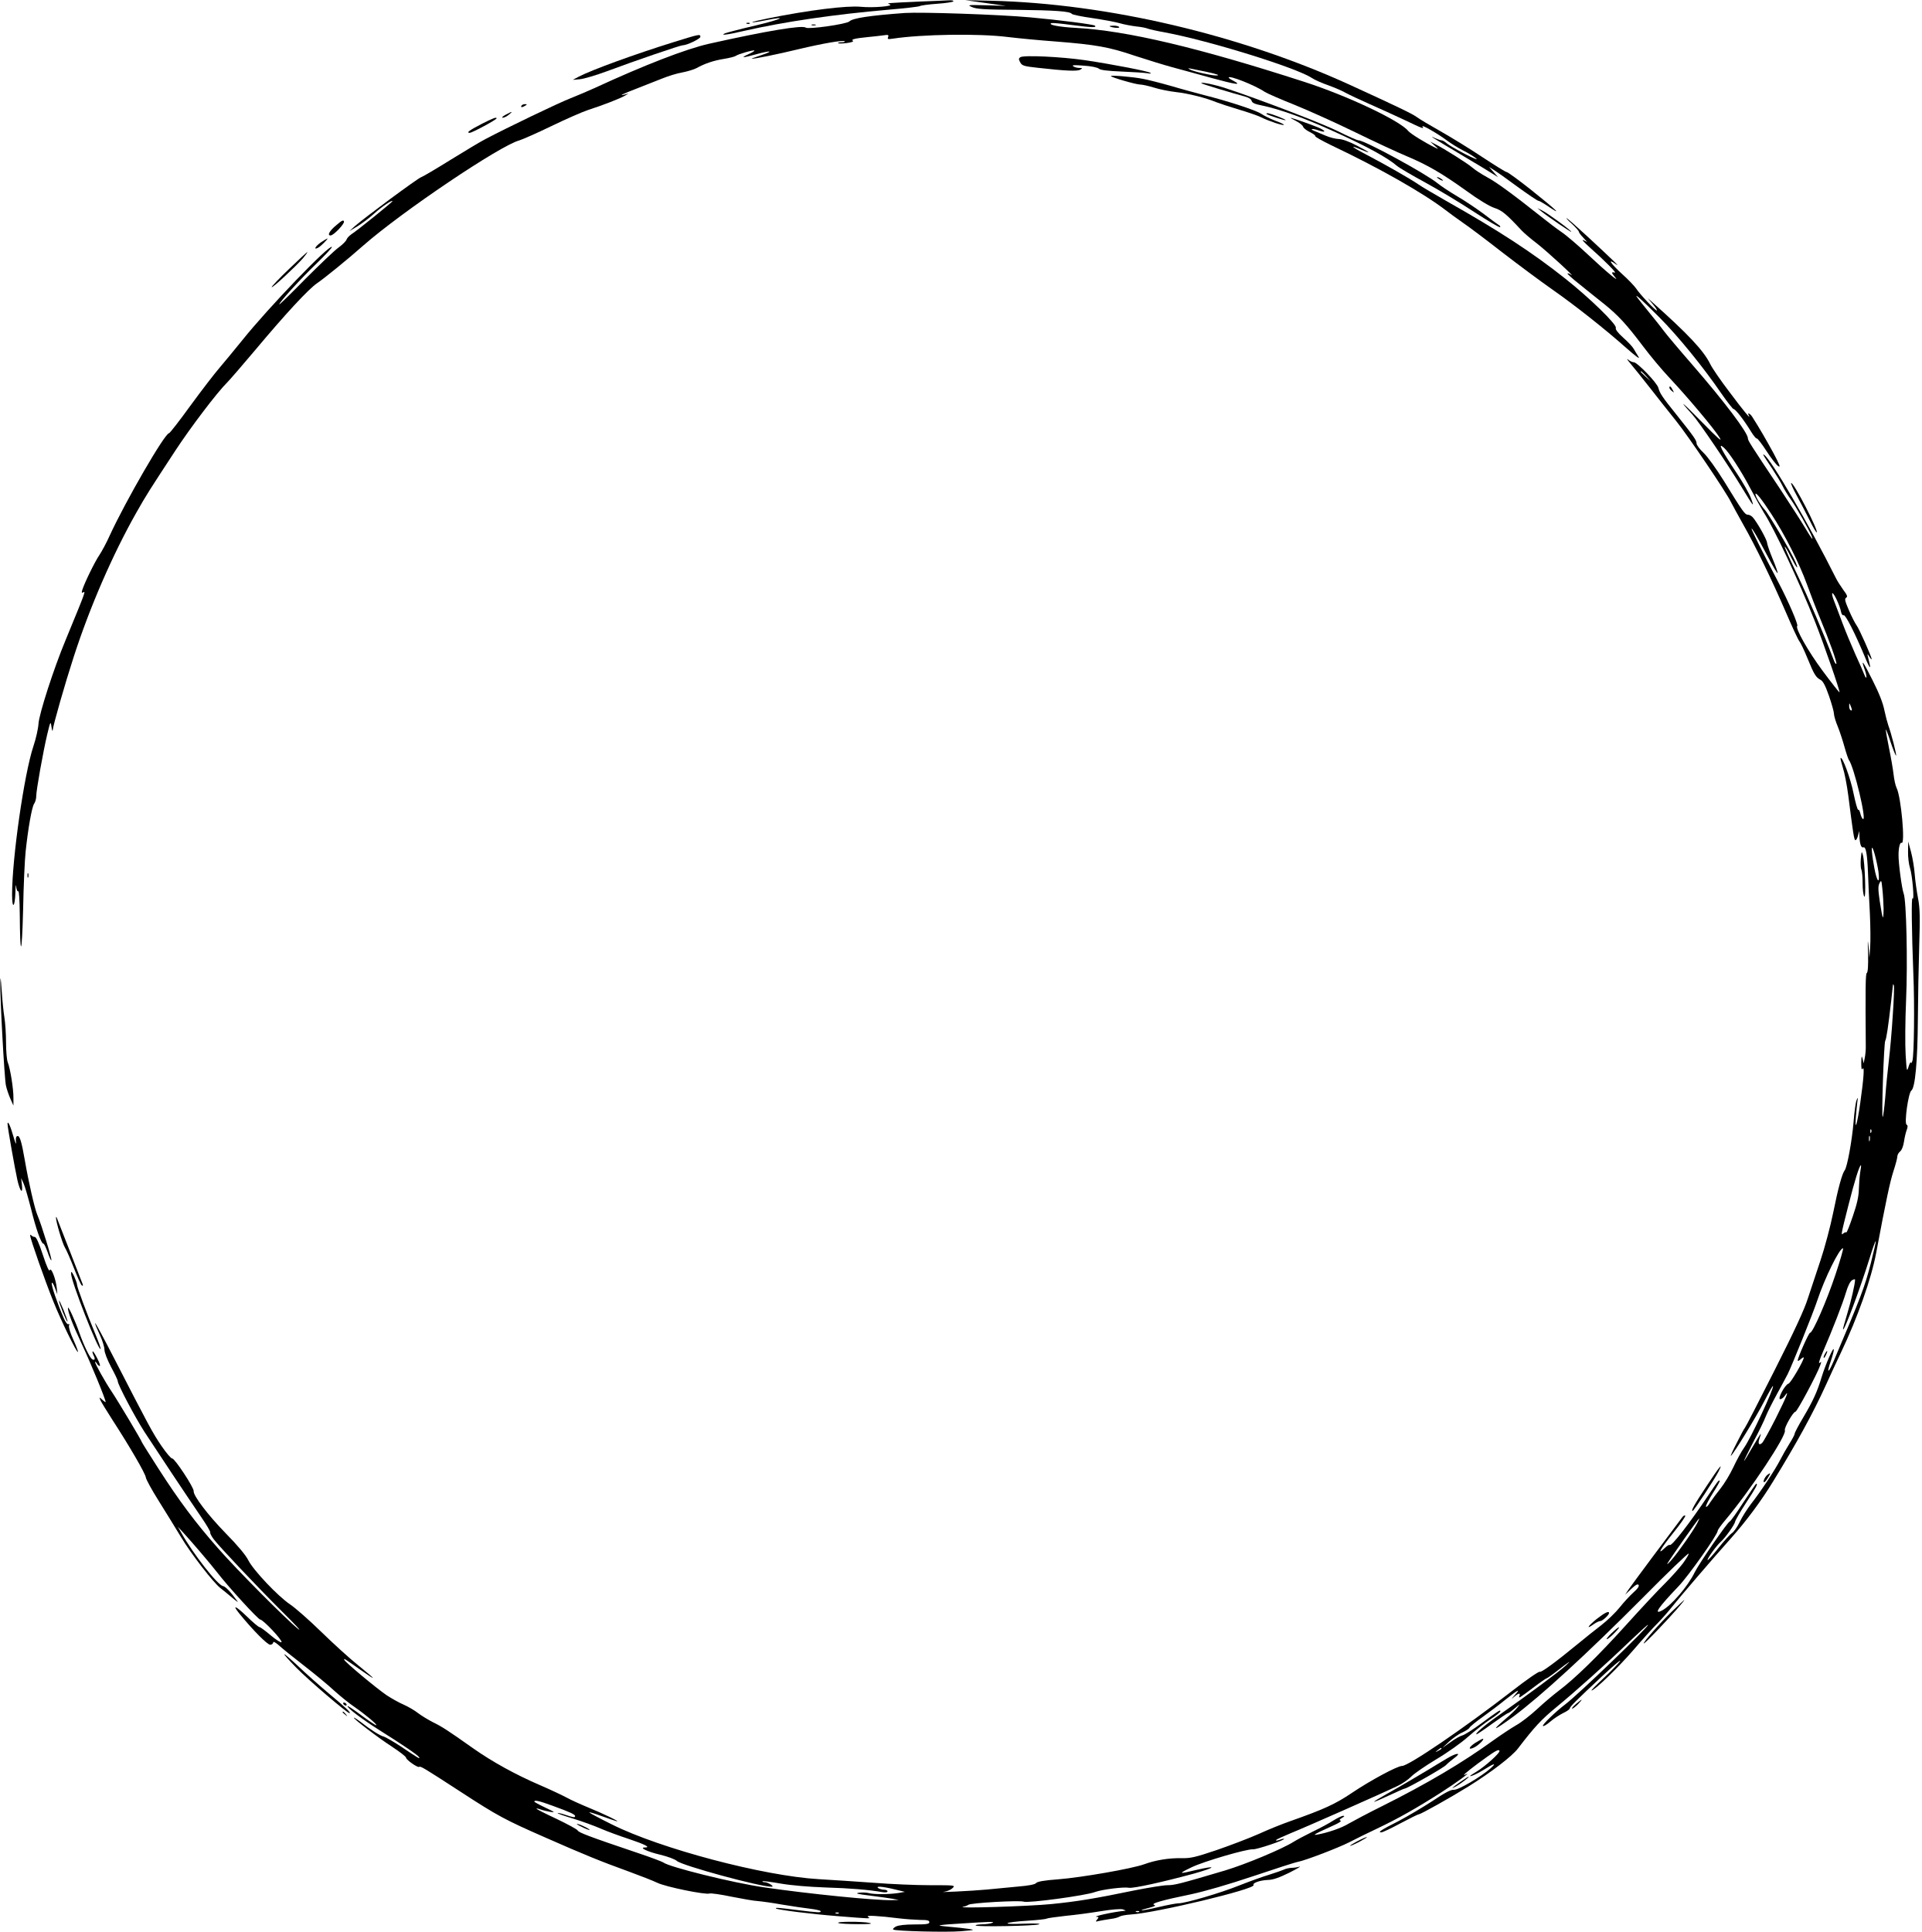
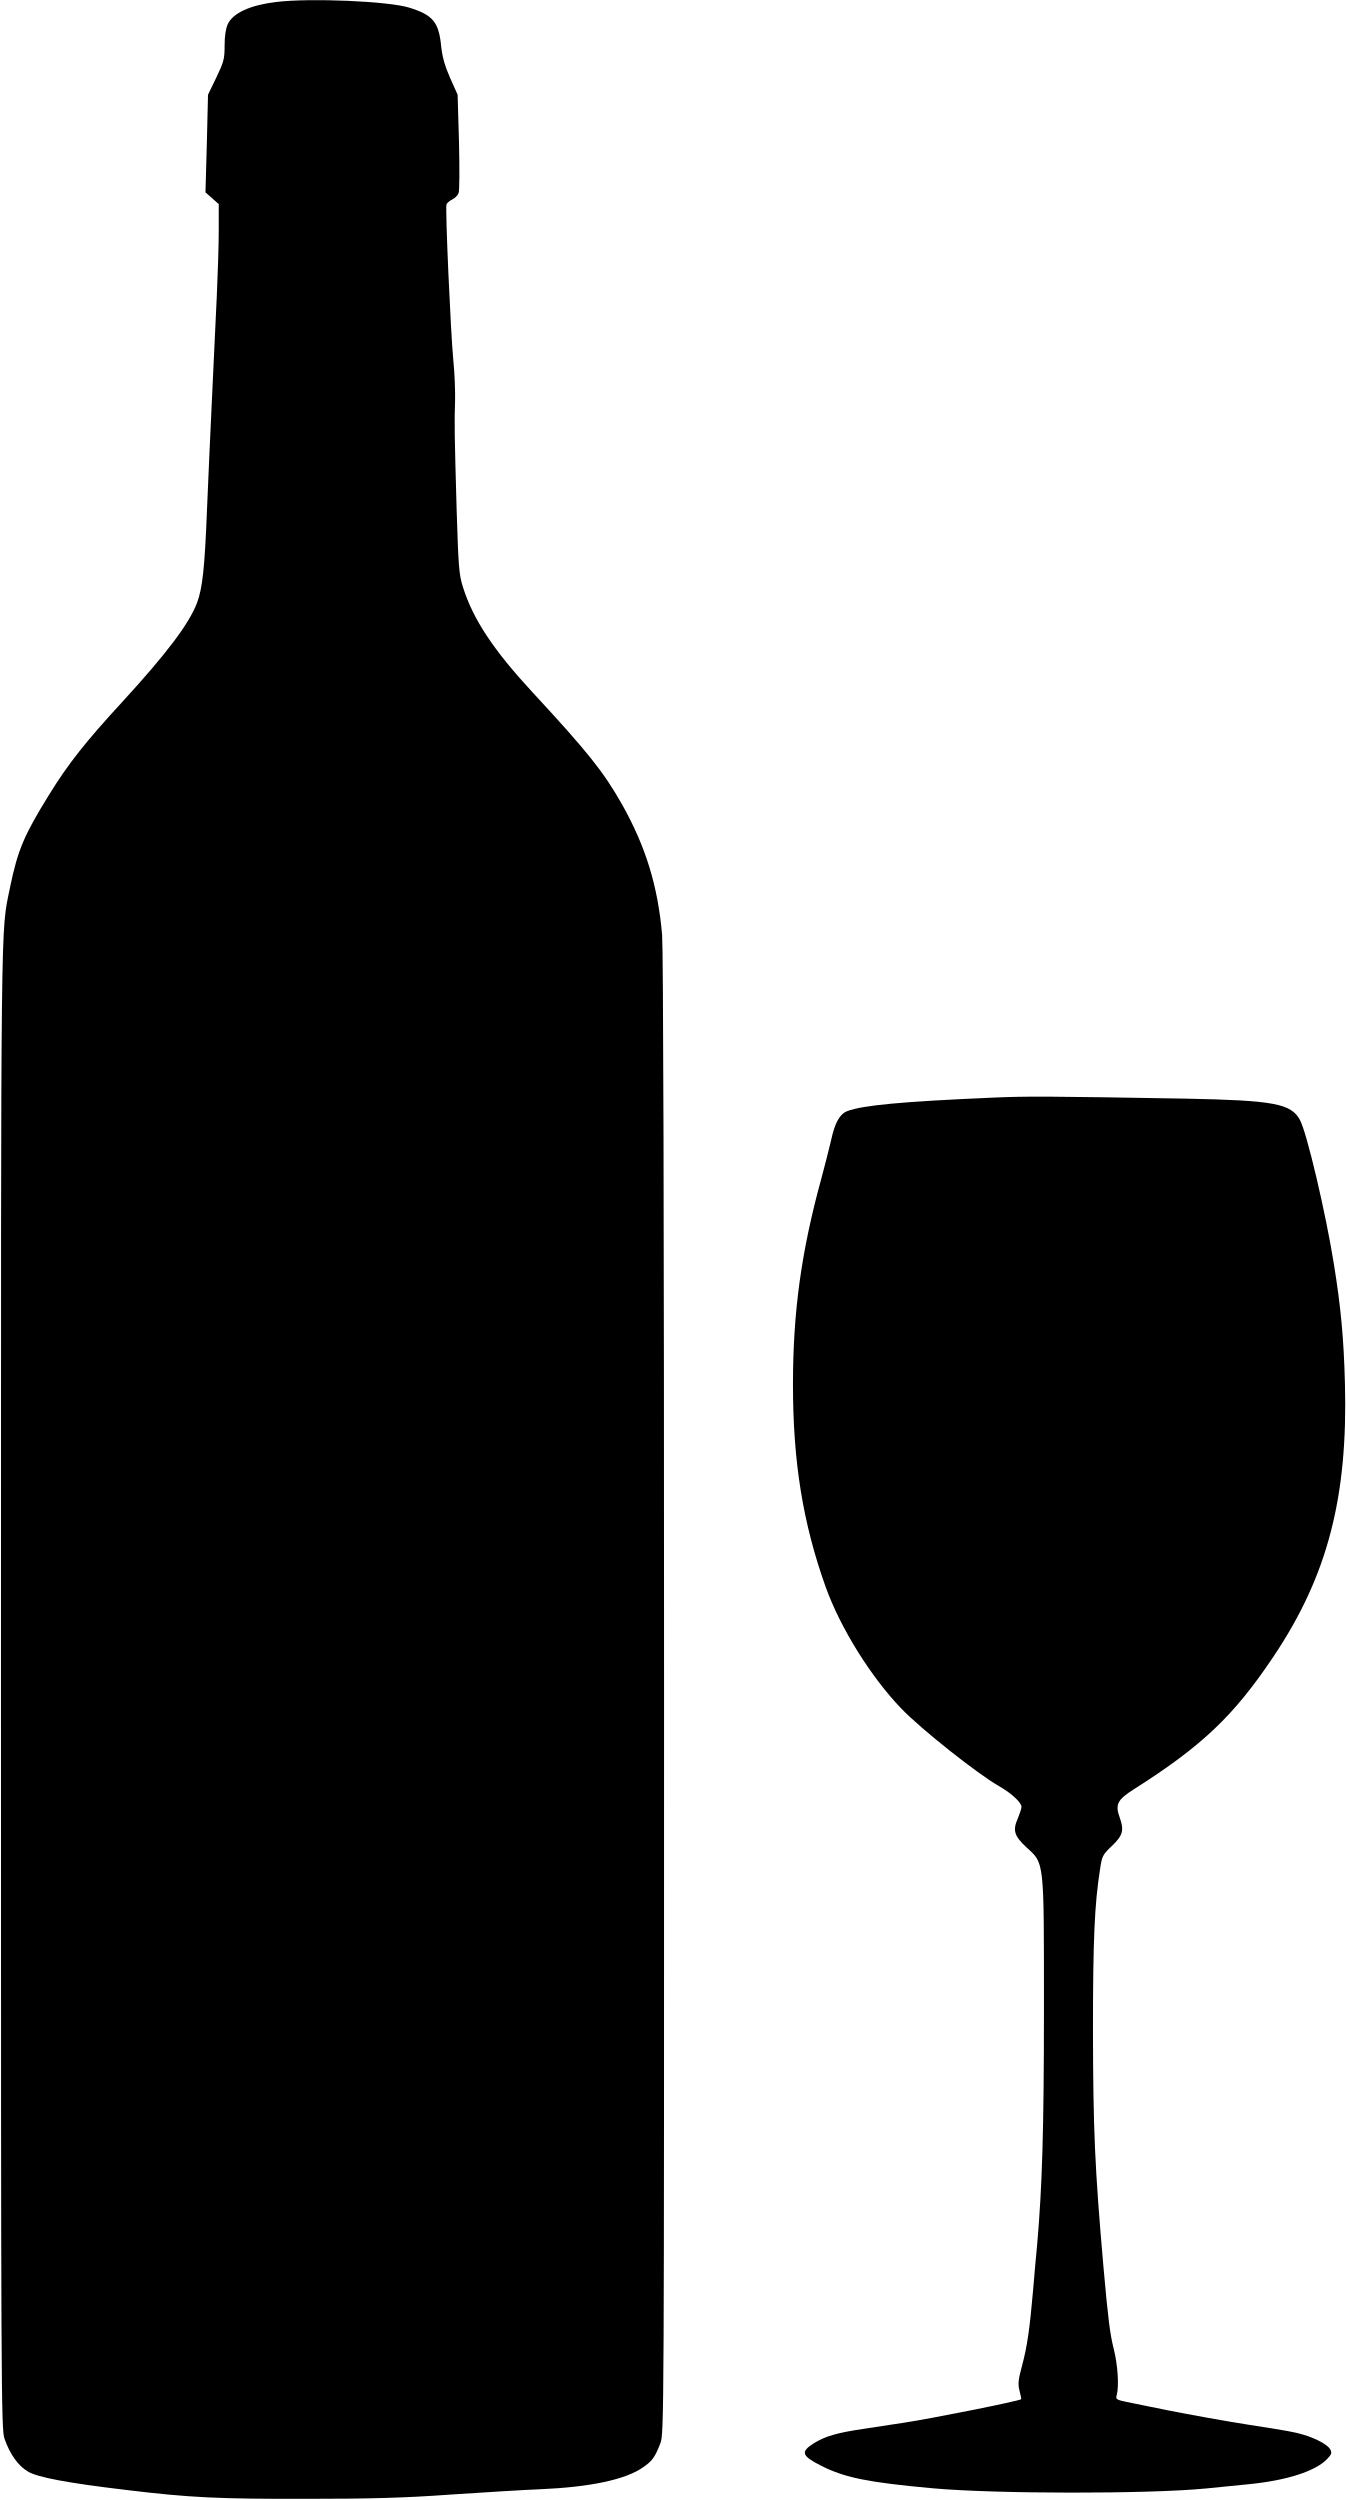
- <svg xmlns="http://www.w3.org/2000/svg" version="1.0" width="1273pt" height="1280pt" viewBox="0 0 1273 1280" preserveAspectRatio="xMidYMid meet">
+ <svg xmlns="http://www.w3.org/2000/svg" version="1.0" width="689pt" height="1280pt" viewBox="0 0 689 1280" preserveAspectRatio="xMidYMid meet">
  <g transform="translate(0,1280) scale(0.1,-0.1)" fill="#000000" stroke="none">
-     <path d="M6100 12790 c-236 -11 -228 -10 -205 -19 31 -12 -112 -24 -192 -16 -93 9 -345 -22 -616 -77 -59 -12 -105 -23 -103 -25 2 -3 41 3 85 12 159 32 113 8 -64 -34 -99 -23 -189 -47 -200 -51 -40 -17 13 -11 123 15 269 61 592 109 962 141 107 9 200 20 205 24 6 4 56 11 113 15 56 4 105 11 108 16 3 5 -10 8 -28 7 -18 -1 -103 -5 -188 -8z" />
-     <path d="M6530 12780 l135 -19 -130 4 c-125 3 -129 3 -95 -12 29 -13 82 -17 291 -18 260 -3 359 -10 370 -27 3 -5 65 -18 137 -28 73 -11 154 -26 181 -34 27 -8 75 -17 107 -21 33 -3 68 -10 79 -15 11 -4 63 -16 114 -25 283 -52 866 -232 971 -301 19 -13 69 -35 110 -49 41 -15 93 -37 115 -50 22 -12 92 -45 155 -73 63 -28 168 -75 233 -106 128 -61 132 -62 121 -44 -11 17 101 -47 161 -92 28 -21 77 -51 110 -68 33 -16 71 -40 85 -52 14 -12 -19 1 -75 30 -55 29 -109 60 -121 71 -11 10 -26 19 -33 19 -6 0 -26 7 -44 15 -48 23 -19 4 178 -113 99 -59 194 -116 210 -127 l30 -19 -30 34 -30 34 30 -19 c17 -10 88 -60 158 -112 70 -51 133 -93 138 -93 6 0 29 -13 52 -28 116 -79 81 -44 -103 103 -80 63 -151 115 -158 115 -7 0 -79 45 -161 99 -81 54 -206 131 -277 171 -71 40 -143 83 -160 96 -29 21 -127 68 -439 211 -726 332 -1607 539 -2375 558 l-175 4 135 -19z" />
-     <path d="M5995 12714 c-233 -17 -346 -34 -368 -56 -19 -18 -272 -54 -289 -41 -22 18 -261 -22 -641 -107 -154 -35 -428 -141 -757 -293 -41 -19 -113 -49 -160 -68 -78 -30 -421 -195 -565 -271 -33 -17 -136 -79 -230 -137 -93 -58 -181 -110 -195 -115 -25 -9 -375 -268 -440 -325 l-35 -32 52 31 c28 17 79 55 112 85 53 48 121 93 121 82 0 -6 -239 -199 -272 -219 -14 -10 -29 -25 -32 -35 -3 -10 -27 -34 -53 -53 -27 -19 -126 -114 -221 -209 -94 -96 -172 -172 -172 -168 0 14 137 165 245 269 60 58 107 109 104 112 -17 18 -419 -400 -593 -617 -50 -62 -118 -144 -151 -183 -33 -38 -120 -151 -193 -251 -73 -101 -137 -183 -142 -183 -28 0 -290 -453 -394 -680 -21 -47 -52 -104 -68 -128 -29 -42 -98 -183 -113 -231 -5 -17 -4 -21 5 -16 20 12 17 6 -116 -317 -79 -190 -175 -488 -179 -553 -2 -33 -17 -100 -34 -150 -61 -183 -141 -741 -141 -982 0 -100 19 -86 22 15 1 42 3 60 5 39 2 -20 8 -35 14 -32 5 4 9 -56 10 -152 2 -296 14 -280 22 27 3 162 11 338 17 390 16 151 41 293 56 315 8 11 14 33 14 50 0 40 46 296 73 410 21 87 22 89 28 50 3 -22 7 -33 8 -24 2 32 84 317 138 483 107 332 259 682 417 961 70 123 80 138 258 410 101 154 277 386 343 451 17 17 101 114 186 215 200 239 353 404 409 442 51 35 199 155 310 253 256 224 903 660 1031 694 20 6 116 48 213 95 97 47 207 95 244 107 94 30 212 76 242 94 l25 15 -25 -7 c-48 -13 -14 4 80 40 52 20 127 50 165 65 39 16 99 35 135 41 36 7 79 20 95 29 54 30 113 50 182 61 37 6 72 15 78 20 14 11 117 41 123 35 3 -2 -15 -13 -39 -24 -57 -26 -41 -26 49 -1 98 27 124 24 37 -5 -38 -13 -68 -23 -65 -24 13 -3 178 31 310 63 164 39 297 62 307 52 3 -3 -6 -6 -22 -6 -16 0 -26 -3 -22 -6 3 -3 29 -3 58 1 31 4 47 10 39 15 -15 9 15 16 105 25 33 3 77 8 98 11 32 5 36 3 31 -11 -6 -15 -2 -16 32 -11 192 29 568 35 759 11 66 -8 210 -22 320 -30 265 -21 352 -36 525 -95 80 -26 190 -60 245 -75 55 -15 174 -47 263 -72 162 -44 203 -50 143 -18 -17 8 -31 18 -31 21 0 18 175 -51 238 -94 15 -10 104 -49 197 -86 94 -38 276 -120 405 -183 129 -63 282 -134 340 -158 140 -59 232 -113 393 -228 82 -60 154 -103 186 -114 51 -16 82 -42 182 -150 14 -15 59 -54 100 -85 66 -51 271 -239 226 -208 -9 7 -20 11 -22 8 -3 -2 32 -34 78 -70 45 -37 118 -95 162 -130 96 -77 151 -137 261 -283 45 -60 124 -155 176 -210 121 -129 296 -337 331 -395 20 -33 -13 -3 -119 105 -131 134 -163 159 -63 50 43 -47 237 -333 329 -485 79 -130 85 -137 60 -70 -11 30 -53 104 -94 165 -101 152 -130 209 -85 169 34 -30 115 -155 176 -271 31 -59 71 -130 88 -158 72 -112 235 -460 339 -722 60 -152 168 -464 163 -470 -2 -1 -53 63 -113 144 -95 128 -182 282 -167 296 8 8 -59 164 -124 287 -106 201 -182 354 -179 358 4 4 36 -50 111 -191 31 -60 59 -106 62 -104 2 3 -12 44 -32 92 -20 48 -37 97 -38 109 -1 21 -65 135 -95 169 -8 9 -23 17 -32 17 -20 0 -34 20 -158 222 -53 85 -110 164 -136 188 -25 24 -46 51 -46 62 0 21 -17 45 -135 193 -92 114 -109 140 -118 175 -8 33 -140 170 -163 170 -9 0 -27 8 -38 18 -12 9 -4 -3 17 -28 21 -25 80 -98 130 -162 51 -65 127 -162 170 -215 84 -105 332 -472 364 -538 11 -22 48 -89 82 -150 83 -146 192 -371 282 -580 40 -93 80 -180 89 -192 9 -11 34 -63 55 -115 44 -108 56 -126 86 -142 16 -8 32 -37 56 -106 18 -52 33 -105 33 -118 0 -13 11 -52 26 -87 14 -35 34 -97 45 -137 11 -40 24 -77 28 -83 34 -44 121 -408 93 -391 -6 3 -13 20 -17 36 -4 17 -10 28 -14 25 -5 -2 -18 46 -31 108 -19 97 -74 247 -86 235 -2 -3 5 -31 15 -64 11 -32 27 -115 36 -184 31 -244 38 -291 46 -296 5 -3 13 10 18 28 l9 33 1 -35 c2 -52 11 -79 26 -74 17 7 26 -45 31 -176 2 -58 7 -175 12 -260 4 -85 5 -186 2 -225 l-5 -70 -6 75 c-5 54 -6 41 -3 -47 2 -77 -1 -125 -8 -129 -9 -5 -10 -97 -7 -494 0 -19 -3 -51 -7 -70 l-7 -35 -7 30 c-6 24 -8 20 -9 -25 0 -41 2 -51 10 -40 12 18 6 -68 -17 -230 -20 -138 -36 -191 -29 -95 3 39 8 86 10 105 5 31 4 33 -5 11 -6 -14 -15 -79 -20 -145 -10 -121 -42 -299 -59 -320 -17 -23 -43 -116 -76 -281 -19 -93 -57 -235 -84 -315 -27 -80 -64 -192 -83 -250 -23 -74 -88 -215 -222 -480 -104 -206 -192 -377 -196 -380 -4 -3 -28 -48 -54 -100 -27 -52 -44 -90 -38 -85 24 24 167 258 218 357 31 60 58 108 60 105 10 -10 -148 -349 -191 -408 -18 -25 -50 -84 -72 -131 -22 -47 -60 -109 -84 -139 -24 -30 -55 -72 -69 -93 -13 -22 -26 -34 -28 -28 -2 7 19 47 46 90 27 42 48 79 45 82 -6 6 -15 -6 -74 -95 -122 -183 -245 -342 -257 -331 -3 4 -18 -6 -34 -21 -54 -52 -27 -4 58 102 47 58 83 110 79 113 -4 4 -12 0 -18 -8 -88 -116 -339 -453 -357 -480 l-23 -35 40 38 c30 28 43 35 49 26 5 -8 -7 -26 -35 -50 -23 -21 -64 -65 -90 -98 -27 -34 -82 -87 -122 -118 -41 -31 -110 -87 -154 -123 -151 -124 -244 -192 -254 -186 -6 4 -88 -53 -183 -127 -319 -247 -686 -497 -730 -497 -31 0 -209 -96 -331 -178 -111 -75 -186 -109 -407 -187 -52 -18 -147 -56 -210 -85 -63 -28 -189 -76 -279 -107 -142 -48 -173 -55 -234 -54 -83 2 -172 -13 -246 -40 -79 -29 -416 -88 -571 -100 -94 -7 -138 -15 -146 -25 -7 -9 -48 -17 -120 -23 -60 -6 -154 -15 -209 -20 -97 -9 -344 -21 -277 -14 18 3 42 13 53 24 19 19 17 19 -148 19 -93 0 -260 7 -373 16 -113 8 -277 19 -365 24 -365 21 -1047 201 -1370 362 -77 38 -144 74 -150 79 -5 6 28 -4 75 -21 47 -17 94 -33 105 -36 32 -8 -89 51 -188 91 -51 21 -115 50 -144 66 -28 15 -108 53 -178 83 -160 69 -314 154 -439 242 -174 123 -207 144 -268 174 -33 17 -77 44 -98 60 -21 17 -64 42 -95 56 -31 13 -82 42 -114 63 -70 48 -275 219 -280 234 -4 12 -3 11 114 -71 41 -29 75 -51 75 -48 0 3 -44 40 -97 83 -54 43 -163 142 -243 220 -80 78 -174 161 -209 184 -81 55 -242 225 -276 292 -16 33 -72 100 -150 179 -118 121 -215 249 -212 279 3 22 -126 218 -142 216 -7 -1 -39 36 -71 83 -58 85 -85 135 -316 585 -68 132 -123 235 -124 229 0 -7 14 -41 31 -77 17 -36 31 -81 31 -99 0 -19 19 -67 44 -115 24 -44 44 -86 44 -93 0 -23 113 -237 178 -338 84 -129 281 -425 371 -557 38 -55 67 -104 64 -108 -3 -4 8 -25 23 -45 40 -52 282 -309 459 -485 83 -82 128 -131 100 -109 -79 63 -409 395 -532 536 -149 169 -257 314 -392 524 -61 95 -111 175 -111 177 0 8 -159 274 -200 335 -45 67 -110 184 -110 196 0 5 5 1 11 -8 5 -10 14 -18 20 -18 5 0 -2 23 -17 51 -14 28 -28 49 -30 46 -3 -3 0 -15 6 -27 13 -24 8 -36 -10 -25 -15 10 -54 89 -85 177 -28 80 -74 180 -75 163 0 -29 29 -105 92 -240 58 -123 158 -366 158 -384 0 -2 -10 4 -22 15 -21 19 -21 19 -14 0 4 -11 41 -71 82 -135 111 -171 217 -353 220 -379 1 -12 39 -82 85 -155 45 -72 111 -179 146 -237 70 -117 218 -307 264 -342 17 -13 51 -41 77 -63 26 -22 42 -33 36 -25 -46 64 -80 99 -97 102 -34 5 -197 212 -276 353 l-23 40 37 -40 c64 -70 179 -205 224 -263 74 -96 272 -312 285 -312 19 0 149 -138 141 -150 -3 -5 -35 15 -71 45 -35 30 -69 55 -75 55 -6 0 -44 32 -85 72 -74 71 -99 80 -47 16 89 -109 186 -207 204 -205 10 1 19 8 19 15 0 9 15 1 38 -19 20 -19 96 -80 167 -135 72 -56 162 -130 200 -166 39 -35 98 -83 132 -106 70 -48 159 -122 145 -122 -5 0 -49 29 -97 65 -48 36 -90 64 -92 62 -8 -9 97 -88 208 -158 156 -98 256 -166 265 -180 9 -16 -1 -10 -117 68 -53 35 -106 65 -117 68 -22 4 -87 45 -153 97 -20 15 -40 28 -44 28 -14 0 163 -135 253 -193 50 -33 92 -65 92 -72 0 -14 79 -69 87 -61 8 7 33 -8 273 -164 247 -161 296 -187 565 -305 254 -112 367 -158 555 -226 74 -27 158 -60 185 -73 55 -27 320 -81 346 -71 9 3 74 -6 145 -21 71 -14 149 -28 174 -29 25 -2 99 -12 165 -24 66 -11 148 -23 183 -27 34 -4 65 -11 68 -15 7 -12 -13 -11 -151 6 -127 16 -151 18 -144 11 9 -9 233 -37 409 -51 225 -18 220 -18 200 -4 -16 11 64 7 210 -11 41 -5 102 -9 136 -10 47 0 61 -3 61 -15 0 -12 -18 -15 -98 -15 -63 0 -106 -5 -124 -14 -14 -8 -22 -16 -17 -20 17 -10 348 -19 447 -11 95 8 97 9 50 16 -27 4 -81 10 -119 13 -37 3 -70 7 -72 9 -3 2 40 7 93 10 243 16 278 17 258 8 -11 -5 -42 -10 -69 -10 -27 -1 -46 -4 -42 -8 10 -10 395 -3 420 8 13 5 -28 7 -104 4 -157 -7 -132 10 31 20 63 4 119 10 124 14 6 3 62 11 125 18 63 6 169 20 234 31 73 12 129 16 145 12 14 -5 22 -9 16 -9 -78 -7 -232 -41 -185 -41 10 0 10 -3 -1 -17 -13 -15 -11 -16 11 -10 14 3 48 9 75 13 28 3 55 11 62 16 7 5 40 12 75 14 165 10 828 169 813 195 -9 14 43 32 97 34 33 1 73 15 140 48 51 26 82 44 68 40 -14 -4 -38 -8 -55 -8 -16 -1 -39 -6 -50 -12 -11 -5 -54 -20 -95 -33 -41 -12 -130 -44 -198 -71 -127 -51 -359 -119 -405 -119 -14 0 -73 -11 -132 -25 -59 -14 -110 -24 -112 -21 -2 2 20 9 49 16 39 10 48 15 34 20 -25 8 50 30 245 70 89 19 245 64 409 119 146 49 281 93 300 96 54 11 267 93 340 130 36 19 119 60 185 91 137 65 259 134 425 240 97 62 203 140 163 119 -34 -17 -5 9 79 72 112 82 135 96 142 84 8 -12 -95 -104 -151 -138 -24 -14 -43 -27 -43 -29 0 -7 49 15 87 39 73 46 91 50 49 12 -64 -57 -216 -146 -245 -143 -19 2 -60 -20 -142 -75 -65 -42 -166 -102 -225 -133 -115 -58 -138 -74 -113 -74 9 0 66 27 127 60 62 33 117 60 122 60 13 0 207 109 330 185 149 93 286 198 326 250 111 145 155 192 252 272 130 107 326 282 487 437 66 63 121 113 123 111 9 -9 -464 -464 -547 -526 -65 -49 -156 -137 -149 -144 4 -4 26 9 49 29 23 20 62 45 86 57 24 11 43 25 43 30 0 11 43 54 220 219 74 69 124 111 112 93 -13 -18 -62 -68 -109 -112 -48 -45 -84 -81 -79 -81 20 0 180 155 279 270 60 70 133 151 163 180 29 30 71 78 92 105 38 49 276 327 391 455 101 114 196 241 278 375 155 252 263 449 348 635 31 69 77 168 102 220 110 232 200 485 233 660 66 352 92 473 115 543 14 43 25 85 25 95 0 10 8 25 19 34 11 9 21 36 25 64 4 27 12 62 18 77 8 22 8 31 -1 36 -16 11 12 211 32 226 25 18 41 192 43 470 1 143 5 364 9 490 6 190 5 245 -8 315 -9 47 -19 119 -22 160 -3 41 -14 107 -24 145 l-19 70 -1 -66 c-1 -36 5 -85 13 -110 16 -49 30 -222 17 -201 -9 15 -6 -212 5 -498 9 -211 5 -540 -6 -578 -5 -15 -9 -20 -10 -12 -1 8 -8 -3 -15 -25 -12 -39 -13 -36 -20 78 -4 64 -3 226 3 360 11 254 2 662 -16 707 -12 32 -35 201 -34 257 0 47 10 85 20 79 26 -16 -3 306 -33 364 -7 14 -16 54 -20 90 -4 36 -18 116 -31 179 -13 63 -22 116 -20 118 1 2 16 -35 31 -82 16 -48 32 -88 36 -91 8 -5 -32 151 -51 201 -6 17 -18 62 -26 100 -9 47 -35 113 -79 200 -64 128 -79 147 -50 65 16 -45 12 -70 -4 -29 -5 13 -31 74 -59 134 -27 61 -66 154 -86 208 -20 55 -46 121 -56 148 -11 27 -15 49 -10 49 11 0 49 -82 57 -123 3 -17 11 -26 18 -23 12 4 76 -122 140 -276 15 -38 30 -68 33 -68 4 0 1 13 -14 75 -4 15 -1 14 10 -5 9 -14 15 -21 16 -17 0 15 -83 202 -100 224 -9 12 -32 56 -50 98 -27 63 -31 78 -19 85 11 7 7 17 -19 52 -17 24 -40 59 -49 78 -175 350 -430 789 -476 817 -12 8 -7 -1 54 -92 25 -38 57 -90 69 -115 12 -25 37 -65 55 -90 31 -42 124 -206 138 -243 13 -34 -2 -15 -44 56 -23 39 -97 153 -162 252 -207 310 -217 327 -217 341 0 37 -155 242 -365 484 -89 102 -174 203 -190 225 -16 22 -59 76 -95 120 -36 44 -72 89 -80 100 -32 42 25 -8 145 -129 125 -126 291 -330 410 -504 39 -56 75 -102 80 -102 13 0 69 -73 115 -148 17 -28 35 -50 39 -47 4 2 33 -35 64 -83 31 -48 66 -93 78 -100 17 -11 11 6 -31 85 -47 86 -94 168 -141 241 -14 23 -36 32 -23 10 19 -35 -36 31 -129 156 -58 76 -115 159 -127 185 -44 89 -147 198 -379 405 l-35 31 33 -39 c18 -21 30 -40 28 -43 -6 -6 -116 111 -137 145 -10 15 -52 60 -96 99 -75 69 -98 106 -38 62 33 -24 -20 28 -192 187 -65 60 -126 114 -134 118 -8 4 6 -12 33 -36 26 -24 47 -48 47 -53 0 -5 12 -22 28 -38 l27 -30 -25 12 c-14 7 4 -14 40 -46 106 -94 186 -176 168 -169 -10 3 -18 2 -18 -1 0 -4 8 -16 18 -27 41 -47 -54 31 -171 141 -67 63 -148 133 -181 155 -32 22 -93 68 -135 102 -185 147 -297 229 -359 262 -37 20 -81 49 -98 64 -34 29 -186 125 -244 154 l-35 18 30 -27 c27 -24 28 -25 5 -14 -65 31 -167 94 -181 112 -55 68 -403 233 -689 325 -702 227 -1176 339 -1509 357 -113 6 -193 21 -165 32 7 2 65 -3 130 -12 139 -18 172 -19 158 -5 -8 8 -230 37 -429 55 -207 19 -720 36 -830 29z m1994 -389 c75 -16 101 -25 65 -25 -32 0 -153 28 -171 40 -15 9 -14 9 7 5 14 -3 58 -12 99 -20z m2917 -2017 l29 -33 -32 29 c-18 17 -33 31 -33 33 0 8 8 1 36 -29z m829 -913 c90 -137 186 -328 236 -466 21 -58 60 -160 87 -225 61 -146 114 -295 108 -302 -3 -3 -10 6 -15 19 -68 179 -171 420 -242 568 -49 101 -87 186 -85 189 3 2 21 -28 40 -67 38 -75 57 -96 31 -34 -26 62 -176 316 -205 348 -26 28 -60 85 -60 101 0 18 41 -32 105 -131z m534 -1298 c1 -5 -3 -5 -9 -2 -5 3 -10 16 -9 28 0 21 1 21 9 2 5 -11 9 -24 9 -28z m176 -1073 c11 -90 -11 -67 -28 29 -23 127 -21 172 3 88 10 -36 21 -88 25 -117z m34 -243 c0 -35 -2 -62 -5 -59 -3 3 -12 50 -20 104 -12 81 -12 103 -2 123 12 23 13 20 19 -40 4 -35 7 -93 8 -128z m61 -704 c-6 -100 -18 -236 -26 -302 -8 -66 -19 -176 -24 -245 -6 -68 -13 -127 -17 -130 -9 -8 8 494 17 505 7 10 20 92 40 270 5 50 10 95 11 100 0 6 3 4 6 -3 3 -8 0 -95 -7 -195z m-143 -779 c-3 -8 -6 -5 -6 6 -1 11 2 17 5 13 3 -3 4 -12 1 -19z m-10 -55 c-3 -10 -5 -4 -5 12 0 17 2 24 5 18 2 -7 2 -21 0 -30z m-63 -210 c-4 -27 -8 -77 -9 -113 -1 -47 -12 -97 -40 -178 -21 -62 -40 -110 -43 -107 -3 3 -11 0 -19 -6 -18 -16 -18 -15 33 186 41 162 73 265 83 265 2 0 0 -21 -5 -47z m70 -604 c-40 -155 -64 -219 -244 -643 -38 -89 -51 -90 -20 -1 11 32 20 65 19 74 -1 24 -55 -100 -80 -181 -29 -97 -57 -159 -123 -270 -31 -52 -56 -100 -56 -106 0 -7 -16 -37 -35 -67 -19 -30 -46 -78 -61 -107 -32 -63 -128 -209 -194 -293 -25 -33 -59 -86 -74 -118 -15 -32 -38 -64 -50 -73 -13 -8 -54 -53 -91 -100 -37 -47 -70 -83 -72 -80 -6 6 57 94 87 121 32 29 90 111 95 132 1 11 35 68 74 128 66 101 79 125 66 125 -2 0 -41 -56 -86 -125 -44 -69 -85 -125 -89 -125 -12 0 -206 -282 -233 -338 -44 -91 -153 -218 -216 -252 -60 -31 -24 21 109 160 67 70 260 343 260 368 0 7 24 40 53 74 162 193 404 557 392 591 -7 16 55 124 70 124 10 -1 144 249 164 307 9 25 9 27 -4 16 -9 -8 0 23 21 71 66 153 132 323 153 394 13 44 28 75 41 83 11 7 20 8 20 4 0 -28 -26 -141 -51 -223 -16 -53 -29 -100 -29 -105 2 -31 115 272 176 469 20 65 38 116 41 114 2 -3 -13 -69 -33 -148z m-234 -74 c-58 -174 -150 -385 -168 -385 -9 0 -82 -165 -82 -184 0 -5 9 -1 20 9 11 10 20 15 20 10 0 -20 -87 -169 -101 -172 -24 -7 -75 -103 -55 -103 8 0 22 10 30 22 34 49 12 -6 -59 -148 -41 -81 -82 -155 -90 -163 -21 -21 -31 -5 -18 29 6 17 10 30 8 30 -2 0 -27 -40 -56 -90 -28 -49 -53 -90 -55 -90 -2 0 25 55 60 123 36 67 74 145 84 172 11 28 45 95 75 150 30 55 62 114 70 130 25 48 172 413 197 490 48 145 146 345 170 345 5 0 -18 -79 -50 -175z m-916 -1647 c-25 -49 -129 -197 -170 -243 -19 -22 -32 -33 -28 -25 10 21 206 300 211 300 2 0 -4 -15 -13 -32z m-94 -265 c-24 -32 -78 -92 -119 -133 -42 -41 -158 -165 -258 -276 -185 -205 -341 -357 -448 -437 -33 -25 -96 -78 -140 -119 -44 -41 -107 -90 -140 -108 -33 -19 -102 -65 -154 -102 -198 -144 -438 -286 -736 -435 -93 -46 -192 -99 -220 -115 -47 -29 -140 -61 -210 -73 -24 -4 -20 0 20 20 28 13 73 34 100 46 28 13 44 24 36 27 -10 3 -7 8 10 18 16 9 19 13 8 14 -8 0 -37 -14 -65 -31 -27 -18 -89 -51 -139 -75 -49 -24 -105 -54 -124 -66 -76 -48 -317 -149 -457 -191 -294 -87 -332 -97 -380 -97 -27 0 -124 -16 -216 -34 -266 -55 -383 -74 -553 -91 -151 -15 -639 -30 -585 -18 14 2 30 9 35 13 16 13 340 31 367 21 29 -11 409 40 473 64 48 17 190 35 225 28 29 -5 224 38 430 94 146 41 157 57 15 24 -119 -29 -122 -26 -30 18 83 40 366 122 407 119 24 -2 212 61 205 69 -2 2 -16 -1 -31 -7 -15 -5 -25 -6 -22 -1 3 5 48 25 98 46 90 36 595 259 708 313 30 14 70 42 90 62 19 20 94 71 165 114 73 43 166 109 213 151 45 40 112 92 147 115 36 23 65 47 65 52 0 12 -5 9 -125 -79 -55 -41 -111 -76 -125 -80 -14 -3 -50 -23 -80 -45 l-55 -39 45 42 c25 23 64 51 88 61 24 11 45 25 48 32 3 7 42 39 87 71 45 32 115 85 154 117 82 65 101 74 57 26 -23 -27 -24 -29 -3 -10 30 26 44 28 35 6 -7 -19 -1 -15 96 58 42 32 80 58 83 58 4 0 37 23 74 52 78 61 99 74 56 35 -46 -43 -249 -193 -445 -331 -95 -67 -164 -126 -147 -126 3 0 50 31 103 70 53 38 100 70 105 70 4 0 25 15 46 33 34 29 36 30 16 5 -11 -15 -48 -51 -82 -79 -100 -86 -72 -75 56 19 182 136 483 411 856 786 163 165 300 296 304 293 3 -4 -14 -32 -37 -64z m-1600 -1228 c0 -2 -10 -9 -22 -15 -22 -11 -22 -10 -4 4 21 17 26 19 26 11z m-5888 -379 c115 -42 148 -57 148 -68 0 -11 -10 -10 -64 8 -26 9 -49 14 -52 12 -2 -3 44 -19 104 -37 59 -18 141 -48 182 -66 41 -18 126 -49 187 -69 107 -36 146 -56 106 -56 -42 0 16 -28 101 -48 50 -12 98 -30 110 -41 34 -31 555 -173 630 -171 19 1 -27 30 -48 30 -10 0 -17 3 -14 6 3 3 57 -4 119 -15 70 -12 186 -22 299 -26 166 -5 283 -15 378 -31 19 -3 32 -1 32 6 0 5 -10 10 -22 10 -13 0 -30 5 -38 10 -24 16 26 12 105 -7 l70 -17 -45 -8 c-63 -9 -159 -10 -195 0 -17 4 -46 5 -65 2 -27 -4 -9 -9 75 -19 61 -8 128 -17 150 -21 l40 -8 -45 -1 c-109 -3 -555 42 -849 85 -207 30 -630 135 -667 165 -7 5 -83 34 -170 63 -320 108 -391 135 -397 149 -3 7 -66 41 -141 77 -75 35 -134 65 -132 67 2 2 14 0 27 -5 13 -5 42 -12 64 -16 36 -6 32 -2 -32 28 -40 19 -73 37 -73 40 0 12 32 5 122 -28z m3885 -702 c-3 -3 -12 -4 -19 -1 -8 3 -5 6 6 6 11 1 17 -2 13 -5z m-1990 -10 c-3 -3 -12 -4 -19 -1 -8 3 -5 6 6 6 11 1 17 -2 13 -5z" />
-     <path d="M12090 3829 c-7 -11 -10 -23 -7 -25 2 -2 9 7 15 21 14 30 7 33 -8 4z" />
-     <path d="M11708 3028 c-17 -15 -31 -48 -20 -48 4 0 16 14 25 30 20 33 19 36 -5 18z" />
-     <path d="M10677 1980 c-23 -22 -37 -40 -32 -40 6 0 29 18 50 40 51 52 37 52 -18 0z" />
-     <path d="M9772 1252 c-45 -30 -47 -50 -3 -28 29 15 69 56 55 56 -5 0 -28 -13 -52 -28z" />
-     <path d="M9585 1149 c-27 -16 -57 -34 -65 -39 -54 -34 -259 -155 -332 -195 -48 -27 -86 -50 -84 -52 1 -2 46 17 99 42 53 25 99 45 103 45 15 0 262 140 275 157 8 9 32 29 53 45 54 39 17 37 -49 -3z" />
-     <path d="M3822 715 c4 -5 27 -17 50 -27 24 -11 39 -15 33 -9 -5 5 -28 17 -50 27 -22 9 -37 13 -33 9z" />
-     <path d="M4948 12643 c7 -3 16 -2 19 1 4 3 -2 6 -13 5 -11 0 -14 -3 -6 -6z" />
-     <path d="M5378 12633 c6 -2 18 -2 25 0 6 3 1 5 -13 5 -14 0 -19 -2 -12 -5z" />
-     <path d="M7351 12626 c11 -9 69 -15 64 -6 -3 6 -20 10 -37 10 -17 0 -29 -2 -27 -4z" />
-     <path d="M4460 12520 c-254 -79 -537 -182 -626 -228 l-39 -21 46 4 c26 2 107 26 180 53 190 71 486 172 502 172 28 0 117 43 117 56 0 20 -6 18 -180 -36z" />
-     <path d="M6760 12421 c-12 -8 -12 -14 -1 -34 12 -22 23 -26 115 -36 186 -21 262 -24 282 -13 18 11 17 11 -6 12 -14 0 -32 5 -40 11 -11 8 9 9 70 4 50 -3 91 -12 100 -20 10 -9 55 -15 150 -19 74 -3 151 -8 170 -11 24 -4 30 -3 20 3 -18 11 -245 55 -430 83 -158 23 -408 35 -430 20z" />
-     <path d="M7360 12296 c0 -8 166 -56 193 -56 14 0 55 -9 91 -20 37 -12 103 -25 147 -30 82 -9 200 -39 267 -67 20 -8 87 -30 147 -48 61 -18 128 -41 150 -52 50 -25 145 -57 151 -50 3 2 -23 15 -57 27 -33 13 -76 34 -95 47 -35 23 -221 84 -377 123 -45 12 -143 38 -217 60 -74 21 -160 43 -190 48 -66 13 -210 25 -210 18z" />
-     <path d="M7960 12248 c5 -5 204 -65 286 -87 26 -7 44 -18 46 -29 4 -14 22 -22 69 -31 116 -24 281 -83 474 -171 219 -99 358 -175 420 -229 17 -14 102 -64 189 -111 86 -47 231 -134 322 -194 91 -59 168 -105 172 -101 4 3 -1 11 -11 16 -9 6 -54 38 -99 73 -46 34 -123 86 -173 115 -49 29 -108 68 -130 86 -81 66 -484 285 -524 285 -9 0 -70 27 -136 60 -106 53 -521 212 -740 284 -74 25 -177 46 -165 34z" />
-     <path d="M3455 12100 c-8 -13 5 -13 25 0 13 8 13 10 -2 10 -9 0 -20 -4 -23 -10z" />
-     <path d="M3350 12040 c-20 -11 -28 -19 -19 -20 9 0 27 9 40 20 30 24 24 24 -21 0z" />
-     <path d="M8390 12046 c0 -6 123 -46 127 -42 3 2 -21 13 -52 25 -55 21 -75 25 -75 17z" />
-     <path d="M3193 11980 c-85 -44 -106 -60 -81 -60 16 0 178 87 178 96 0 10 -24 1 -97 -36z" />
-     <path d="M8587 11998 c23 -12 43 -28 46 -37 2 -9 22 -25 45 -36 22 -11 38 -23 36 -27 -3 -4 44 -30 103 -59 323 -153 614 -319 760 -431 23 -18 74 -55 114 -83 40 -27 158 -116 263 -198 105 -81 252 -190 326 -242 156 -109 352 -264 495 -391 60 -53 92 -77 81 -59 -11 17 -25 41 -32 53 -7 13 -38 47 -69 74 -37 33 -54 56 -50 66 8 21 -172 197 -335 326 -218 173 -437 316 -789 515 -79 45 -162 94 -185 110 -52 36 -224 134 -343 196 -98 51 -118 69 -39 35 77 -33 67 -22 -24 25 -53 28 -99 44 -122 44 -20 1 -58 10 -85 22 -26 11 -59 25 -72 30 -41 16 -16 20 28 4 50 -17 45 -1 -7 21 -45 19 -173 64 -181 63 -3 0 13 -10 36 -21z" />
-     <path d="M9520 11626 c0 -3 9 -10 20 -16 11 -6 20 -8 20 -6 0 3 -9 10 -20 16 -11 6 -20 8 -20 6z" />
-     <path d="M10210 11401 c44 -36 200 -142 200 -137 0 9 -159 125 -194 142 l-31 15 25 -20z" />
-     <path d="M2228 11308 c-45 -37 -62 -68 -38 -68 20 0 92 76 89 92 -3 13 -14 8 -51 -24z" />
-     <path d="M2127 11195 c-38 -26 -53 -54 -19 -36 17 9 69 61 61 61 -2 0 -21 -11 -42 -25z" />
-     <path d="M1916 11019 c-64 -61 -116 -116 -116 -121 0 -12 159 136 208 192 18 22 31 40 28 40 -2 0 -57 -50 -120 -111z" />
-     <path d="M11060 10231 c0 -5 7 -15 17 -22 15 -13 15 -12 4 9 -12 23 -21 28 -21 13z" />
-     <path d="M11903 9518 c25 -46 64 -121 87 -167 22 -45 43 -81 46 -78 12 12 -150 327 -169 327 -5 0 11 -37 36 -82z" />
-     <path d="M12328 7110 c-2 -30 -1 -63 4 -72 4 -9 8 -50 8 -90 0 -40 5 -80 11 -88 13 -18 4 227 -9 275 -8 28 -9 26 -14 -25z" />
-     <path d="M182 7000 c0 -14 2 -19 5 -12 2 6 2 18 0 25 -3 6 -5 1 -5 -13z" />
-     <path d="M2 6290 c-2 -102 27 -630 37 -680 5 -25 19 -65 30 -90 l20 -45 0 50 c1 58 -21 197 -38 238 -6 16 -11 74 -11 130 0 56 -5 131 -11 167 -6 36 -14 117 -18 180 -6 84 -8 98 -9 50z" />
-     <path d="M50 5353 c0 -22 49 -298 65 -370 18 -79 38 -100 30 -30 l-5 42 16 -35 c9 -19 31 -96 50 -170 32 -131 67 -230 82 -230 5 0 16 -25 27 -55 10 -30 21 -55 25 -55 8 0 -65 236 -93 302 -18 42 -59 223 -82 358 -22 128 -35 170 -51 163 -8 -3 -11 -17 -8 -41 2 -20 -5 -3 -17 38 -19 68 -39 112 -39 83z" />
-     <path d="M371 4734 c-2 -23 42 -171 59 -199 10 -16 37 -78 60 -137 23 -59 46 -111 52 -114 7 -5 9 -2 6 7 -3 8 -41 106 -85 219 -44 113 -83 212 -86 220 -3 8 -6 10 -6 4z" />
-     <path d="M200 4614 c0 -20 99 -302 152 -433 52 -131 157 -345 164 -338 3 2 -11 39 -30 81 -20 43 -32 84 -29 93 4 10 2 14 -4 10 -6 -4 -20 14 -32 43 -42 97 -82 214 -78 229 1 9 11 -4 20 -29 l17 -45 -4 42 c-6 60 -38 141 -46 118 -4 -12 -20 21 -46 101 -27 82 -44 119 -54 119 -8 0 -18 5 -22 10 -5 6 -8 6 -8 -1z" />
-     <path d="M471 4362 c-2 -46 181 -513 195 -499 3 3 -12 44 -32 93 -59 141 -124 317 -124 334 0 8 -9 33 -19 55 -16 32 -20 35 -20 17z" />
-     <path d="M391 4183 c-1 -16 51 -144 56 -139 2 2 -10 37 -26 77 -17 41 -30 68 -30 62z" />
-     <path d="M11308 2957 c-86 -130 -106 -167 -94 -167 8 0 144 208 170 258 37 72 7 35 -76 -91z" />
-     <path d="M11074 2121 c-81 -79 -184 -196 -184 -209 1 -4 44 38 96 93 94 98 179 195 172 195 -1 0 -39 -36 -84 -79z" />
-     <path d="M10577 2073 c-58 -47 -72 -72 -19 -34 17 12 36 21 44 21 14 0 58 40 58 53 0 17 -29 2 -83 -40z" />
-     <path d="M1965 1749 c84 -85 335 -299 350 -299 14 0 -22 35 -135 129 -63 53 -153 133 -201 179 -48 45 -90 82 -95 82 -5 0 32 -41 81 -91z" />
-     <path d="M10440 1510 c-19 -17 -30 -30 -24 -30 6 0 23 14 39 30 36 38 30 38 -15 0z" />
-     <path d="M2275 1510 c3 -5 11 -10 16 -10 6 0 7 5 4 10 -3 6 -11 10 -16 10 -6 0 -7 -4 -4 -10z" />
-     <path d="M2270 1456 c0 -2 8 -10 18 -17 15 -13 16 -12 3 4 -13 16 -21 21 -21 13z" />
-     <path d="M9677 996 c-59 -41 -73 -55 -29 -30 33 19 91 63 82 63 -3 0 -27 -15 -53 -33z" />
-     <path d="M8990 600 c-30 -16 -50 -29 -45 -29 6 0 35 13 65 29 30 16 51 29 45 29 -5 0 -35 -13 -65 -29z" />
-     <path d="M5555 59 c11 -4 70 -7 130 -7 77 0 100 2 76 8 -44 11 -233 10 -206 -1z" />
+     <path d="M1415 12790 c-133 -16 -222 -56 -249 -114 -10 -22 -16 -60 -16 -109 0 -68 -4 -84 -42 -163 l-43 -89 -6 -250 -7 -250 34 -30 34 -30 0 -135 c0 -74 -5 -225 -10 -335 -5 -110 -16 -339 -24 -510 -8 -170 -20 -431 -26 -580 -12 -304 -23 -405 -51 -481 -41 -108 -154 -258 -384 -509 -186 -202 -277 -317 -373 -473 -130 -210 -161 -284 -201 -477 -48 -239 -46 -32 -46 -4080 0 -3629 1 -3812 18 -3861 28 -80 70 -139 121 -169 50 -29 201 -58 506 -94 320 -39 473 -46 920 -45 334 0 506 5 740 22 168 11 373 24 455 27 256 11 437 49 527 112 47 32 62 53 89 123 19 50 19 109 19 3827 0 2500 -4 3816 -10 3897 -22 251 -84 452 -206 669 -95 167 -174 266 -458 573 -199 215 -304 373 -356 539 -20 63 -23 105 -32 395 -11 385 -12 448 -8 560 1 47 -2 139 -9 205 -14 148 -42 780 -35 799 3 7 16 18 30 25 13 6 28 21 32 33 5 13 5 131 2 263 l-7 240 -38 85 c-27 61 -40 107 -46 161 -12 126 -42 162 -164 200 -107 33 -505 50 -680 29z" />
+     <path d="M5080 7180 c-463 -20 -664 -39 -742 -69 -38 -14 -64 -60 -83 -150 -10 -42 -32 -130 -50 -196 -103 -376 -145 -683 -145 -1055 0 -395 51 -709 167 -1034 75 -210 232 -462 387 -623 100 -105 392 -336 501 -398 62 -35 115 -84 115 -106 0 -9 -9 -36 -19 -60 -27 -61 -18 -89 44 -147 93 -85 90 -57 90 -827 0 -623 -9 -912 -35 -1210 -6 -60 -15 -162 -20 -225 -18 -206 -31 -294 -56 -388 -21 -78 -23 -98 -14 -133 6 -23 10 -42 8 -43 -12 -10 -470 -101 -598 -120 -58 -9 -152 -23 -210 -32 -136 -20 -196 -38 -254 -74 -69 -44 -62 -64 41 -116 120 -60 238 -84 568 -114 320 -29 1100 -30 1400 -1 61 6 160 16 220 22 192 19 340 66 400 129 23 24 25 31 16 49 -13 24 -74 57 -140 76 -44 13 -76 19 -276 50 -121 19 -299 51 -415 74 -52 11 -134 27 -182 37 -86 17 -87 18 -80 43 12 45 5 153 -16 236 -19 76 -29 156 -52 415 -45 513 -53 707 -54 1215 0 463 8 645 36 823 10 69 14 76 59 119 58 55 65 81 43 144 -26 70 -14 94 73 149 348 221 510 375 713 678 277 413 382 816 366 1402 -6 228 -21 388 -56 605 -42 264 -139 676 -174 740 -45 85 -134 101 -586 110 -695 12 -815 13 -990 5z" />
  </g>
</svg>
